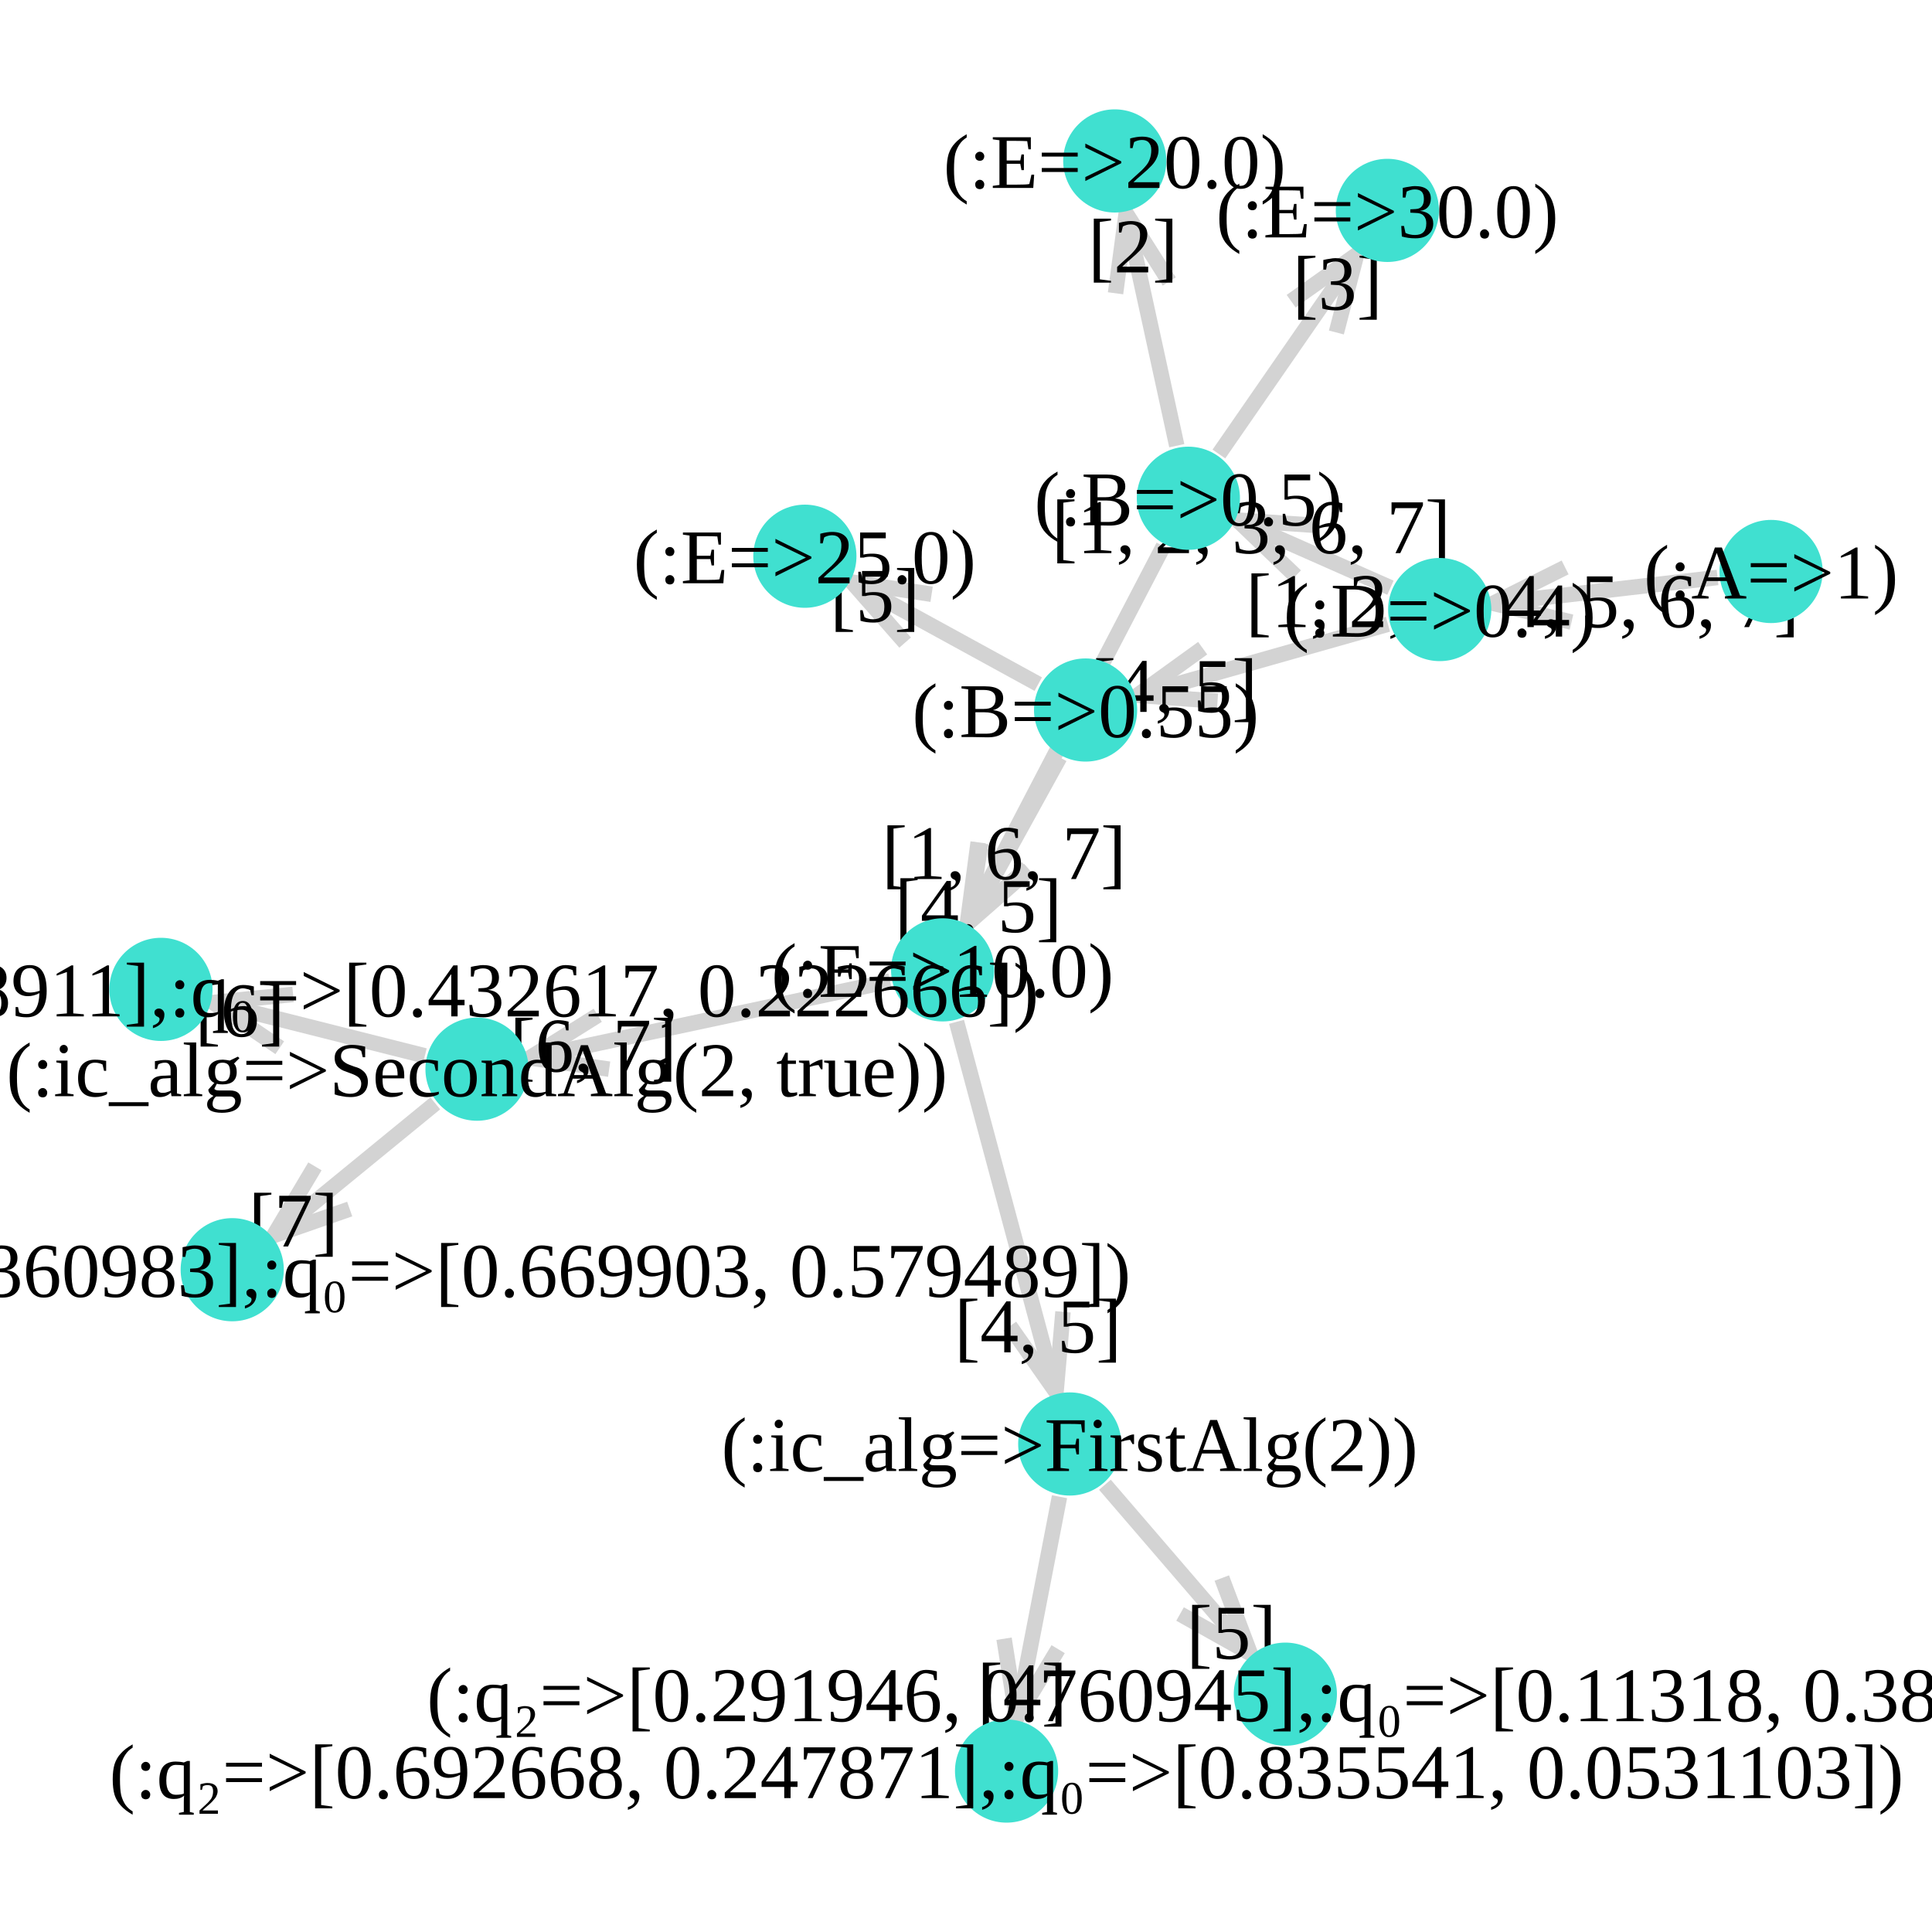
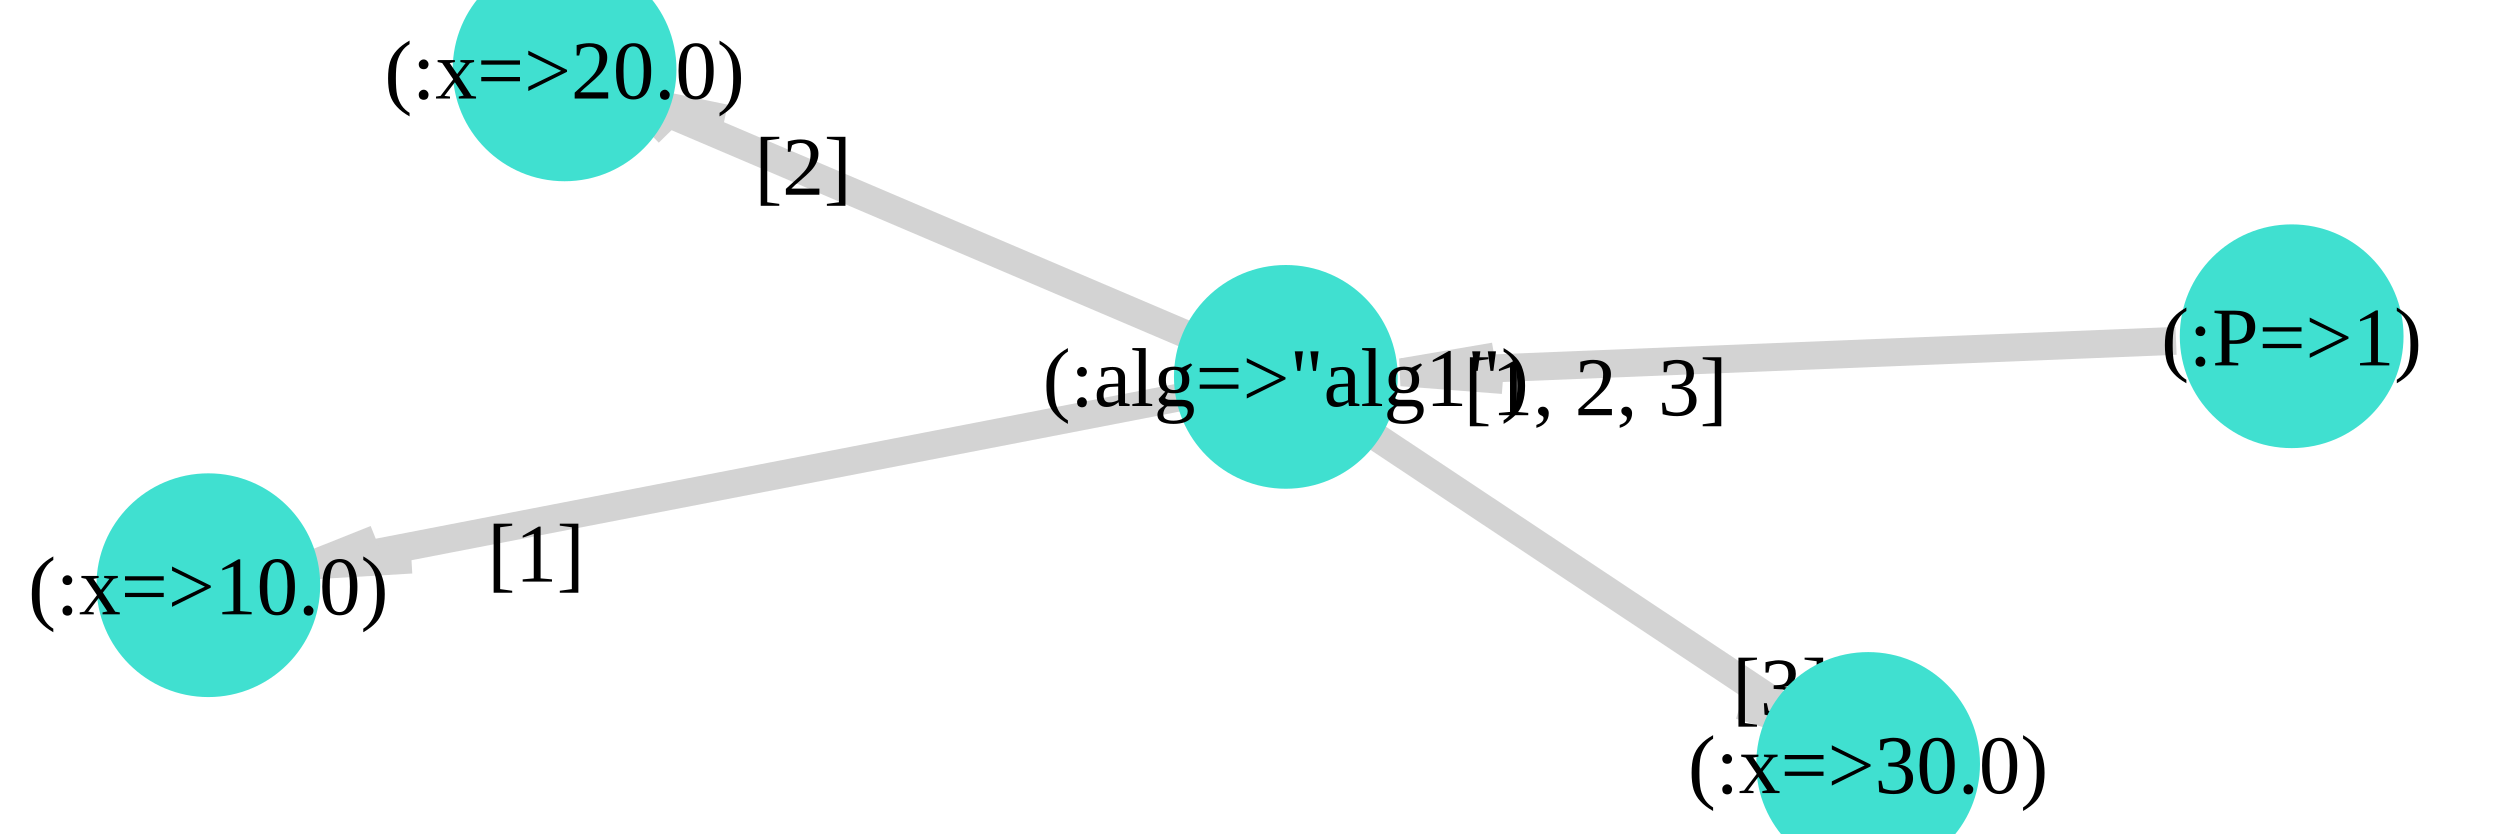
- <svg xmlns="http://www.w3.org/2000/svg" version="1.2" width="100mm" height="100mm" viewBox="0 0 100 100" stroke="none" fill="#000000" stroke-width="0.3" font-size="3.88">
+ <svg xmlns="http://www.w3.org/2000/svg" version="1.2" width="120mm" height="40mm" viewBox="0 0 120 40" stroke="none" fill="#000000" stroke-width="0.3" font-size="3.88">
  <defs>
    <marker id="arrow" markerWidth="15" markerHeight="7" refX="5" refY="3.5" orient="auto" markerUnits="strokeWidth">
      <path d="M0,0 L15,3.5 L0,7 z" stroke="context-stroke" fill="context-stroke" />
    </marker>
  </defs>
-   <g stroke-width="0.8" fill="#000000" fill-opacity="0.000" stroke="#D3D3D3" id="img-cefbc779-1">
-     <g transform="translate(68.01,28.67)">
-       <path fill="none" d="M3.96,1.75 L -3.96 -1.75" class="primitive" />
+   <g stroke-width="1.34" fill="#000000" fill-opacity="0.000" stroke="#D3D3D3" id="img-107b4d75-1">
+     <g transform="translate(85.86,17.11)">
+       <path fill="none" d="M18.59,-0.75 L -18.59 0.75" class="primitive" />
    </g>
-     <g transform="translate(65.35,34.15)">
-       <path fill="none" d="M6.49,-1.84 L -6.49 1.84" class="primitive" />
+     <g transform="translate(35.86,23.09)">
+       <path fill="none" d="M21.03,-4.07 L -21.03 4.07" class="primitive" />
    </g>
-     <g transform="translate(55.15,38)">
-       <path fill="none" d="M5.07,-9.73 L -5.07 9.73" class="primitive" />
+     <g transform="translate(44.41,10.71)">
+       <path fill="none" d="M13.87,5.91 L -13.87 -5.91" class="primitive" />
    </g>
-     <g transform="translate(59.6,17.06)">
-       <path fill="none" d="M1.31,6.01 L -1.31 -6.01" class="primitive" />
-     </g>
-     <g transform="translate(66.66,18.34)">
-       <path fill="none" d="M-3.57,5.16 L 3.57 -5.16" class="primitive" />
-     </g>
-     <g transform="translate(83.09,30.56)">
-       <path fill="none" d="M5.81,-0.67 L -5.81 0.67" class="primitive" />
-     </g>
-     <g transform="translate(52.08,62.47)">
-       <path fill="none" d="M-2.57,-9.58 L 2.57 9.58" class="primitive" />
-     </g>
-     <g transform="translate(36.74,52.77)">
-       <path fill="none" d="M9.33,-1.99 L -9.33 1.99" class="primitive" />
-     </g>
-     <g transform="translate(52.49,43.48)">
-       <path fill="none" d="M2.36,-4.28 L -2.36 4.28" class="primitive" />
-     </g>
-     <g transform="translate(48.92,32.77)">
-       <path fill="none" d="M4.82,2.64 L -4.82 -2.64" class="primitive" />
-     </g>
-     <g transform="translate(53.73,83.2)">
-       <path fill="none" d="M1.11,-5.73 L -1.11 5.73" class="primitive" />
-     </g>
-     <g transform="translate(60.95,81.22)">
-       <path fill="none" d="M-3.76,-4.37 L 3.76 4.37" class="primitive" />
-     </g>
-     <g transform="translate(16.51,53.27)">
-       <path fill="none" d="M5.48,1.38 L -5.48 -1.38" class="primitive" />
-     </g>
-     <g transform="translate(18.35,60.53)">
-       <path fill="none" d="M4.18,-3.42 L -4.18 3.42" class="primitive" />
+     <g transform="translate(75.7,27.38)">
+       <path fill="none" d="M-11.47,-7.62 L 11.47 7.62" class="primitive" />
    </g>
  </g>
-   <g stroke-width="0.8" stroke="#D3D3D3" id="img-cefbc779-2">
-     <g transform="translate(66.44,27.98)">
-       <path fill="none" d="M0.62,1.83 L -2.39 -1.06 1.77 -0.78" class="primitive" />
+   <g stroke-width="1.34" stroke="#D3D3D3" id="img-107b4d75-2">
+     <g transform="translate(70.38,17.74)">
+       <path fill="none" d="M1.76,0.5 L -3.11 0.13 1.35 -0.63" class="primitive" />
    </g>
-     <g transform="translate(61.38,35.28)">
-       <path fill="none" d="M1.64,1.01 L -2.51 0.71 0.87 -1.73" class="primitive" />
+     <g transform="translate(17.54,26.63)">
+       <path fill="none" d="M2.21,0.23 L -2.71 0.52 0.5 -0.76" class="primitive" />
    </g>
-     <g transform="translate(51.29,45.42)">
-       <path fill="none" d="M1.87,-0.5 L -1.21 2.32 -0.66 -1.82" class="primitive" />
+     <g transform="translate(32.48,5.62)">
+       <path fill="none" d="M-0.38,0.76 L -1.93 -0.82 2.31 0.06" class="primitive" />
    </g>
-     <g transform="translate(58.85,13.6)">
-       <path fill="none" d="M-1.11,1.58 L -0.56 -2.55 1.67 0.97" class="primitive" />
-     </g>
-     <g transform="translate(68.74,15.33)">
-       <path fill="none" d="M-1.91,0.26 L 1.48 -2.15 0.43 1.88" class="primitive" />
-     </g>
-     <g transform="translate(79.88,30.93)">
-       <path fill="none" d="M1.46,1.27 L -2.59 0.3 1.13 -1.56" class="primitive" />
-     </g>
-     <g transform="translate(53.98,69.53)">
-       <path fill="none" d="M1.04,-1.63 L 0.68 2.52 -1.71 -0.89" class="primitive" />
-     </g>
-     <g transform="translate(29.96,54.22)">
-       <path fill="none" d="M1.57,1.12 L -2.55 0.54 0.98 -1.67" class="primitive" />
-     </g>
-     <g transform="translate(51.39,45.47)">
-       <path fill="none" d="M1.88,-0.46 L -1.26 2.29 -0.62 -1.83" class="primitive" />
-     </g>
-     <g transform="translate(46.39,31.38)">
-       <path fill="none" d="M0.46,1.88 L -2.29 -1.25 1.83 -0.62" class="primitive" />
-     </g>
-     <g transform="translate(53.12,86.37)">
-       <path fill="none" d="M1.65,-1.01 L -0.5 2.56 -1.15 -1.55" class="primitive" />
-     </g>
-     <g transform="translate(63.01,83.6)">
-       <path fill="none" d="M0.23,-1.92 L 1.7 1.98 -1.93 -0.06" class="primitive" />
-     </g>
-     <g transform="translate(13.56,52.53)">
-       <path fill="none" d="M0.92,1.7 L -2.53 -0.64 1.61 -1.06" class="primitive" />
-     </g>
-     <g transform="translate(16.19,62.3)">
-       <path fill="none" d="M1.91,0.28 L -2.02 1.65 0.11 -1.93" class="primitive" />
+     <g transform="translate(85.76,34.07)">
+       <path fill="none" d="M0.83,-0.72 L 1.4 0.93 -2.23 -0.21" class="primitive" />
    </g>
  </g>
-   <g font-size="4" stroke="#000000" stroke-opacity="0.000" fill="#000000" id="img-cefbc779-3">
-     <g transform="translate(64.76,27.23)">
+   <g font-size="4" stroke="#000000" stroke-opacity="0.000" fill="#000000" id="img-107b4d75-3">
+     <g transform="translate(76.59,18.53)">
      <g class="primitive">
-         <text text-anchor="middle" dy="0.35em">[1, 2, 3, 6, 7]</text>
+         <text text-anchor="middle" dy="0.35em">[1, 2, 3]</text>
      </g>
    </g>
-     <g transform="translate(60.77,35.45)">
+     <g transform="translate(25.73,26.52)">
      <g class="primitive">
-         <text text-anchor="middle" dy="0.35em">[4, 5]</text>
+         <text text-anchor="middle" dy="0.35em">[1]</text>
      </g>
    </g>
-     <g transform="translate(51.97,44.1)">
-       <g class="primitive">
-         <text text-anchor="middle" dy="0.35em">[1, 6, 7]</text>
-       </g>
-     </g>
-     <g transform="translate(58.65,12.7)">
+     <g transform="translate(38.55,7.95)">
      <g class="primitive">
        <text text-anchor="middle" dy="0.35em">[2]</text>
      </g>
    </g>
-     <g transform="translate(69.23,14.62)">
+     <g transform="translate(85.48,32.95)">
      <g class="primitive">
        <text text-anchor="middle" dy="0.35em">[3]</text>
      </g>
    </g>
-     <g transform="translate(78.81,31.06)">
+   </g>
+   <g stroke-width="0" stroke="#000000" stroke-opacity="0.000" fill="#40E0D0" id="img-107b4d75-4">
+     <g transform="translate(110,16.14)">
+       <circle cx="0" cy="0" r="5.37" class="primitive" />
+     </g>
+     <g transform="translate(61.72,18.09)">
+       <circle cx="0" cy="0" r="5.37" class="primitive" />
+     </g>
+     <g transform="translate(10,28.09)">
+       <circle cx="0" cy="0" r="5.37" class="primitive" />
+     </g>
+     <g transform="translate(27.1,3.33)">
+       <circle cx="0" cy="0" r="5.37" class="primitive" />
+     </g>
+     <g transform="translate(89.67,36.67)">
+       <circle cx="0" cy="0" r="5.37" class="primitive" />
+     </g>
+   </g>
+   <g font-size="4" stroke="#000000" stroke-opacity="0.000" fill="#000000" id="img-107b4d75-5">
+     <g transform="translate(110,16.14)">
      <g class="primitive">
-         <text text-anchor="middle" dy="0.35em">[1, 2, 3, 4, 5, 6, 7]</text>
+         <text text-anchor="middle" dy="0.35em">(:P=&gt;1)</text>
      </g>
    </g>
-     <g transform="translate(53.73,68.6)">
+     <g transform="translate(61.72,18.09)">
      <g class="primitive">
-         <text text-anchor="middle" dy="0.35em">[4, 5]</text>
+         <text text-anchor="middle" dy="0.35em">(:alg=&gt;"alg1")</text>
      </g>
    </g>
-     <g transform="translate(30.71,54.06)">
+     <g transform="translate(10,28.09)">
      <g class="primitive">
-         <text text-anchor="middle" dy="0.35em">[6, 7]</text>
+         <text text-anchor="middle" dy="0.35em">(:x=&gt;10.0)</text>
      </g>
    </g>
-     <g transform="translate(50.64,46.84)">
+     <g transform="translate(27.1,3.33)">
      <g class="primitive">
-         <text text-anchor="middle" dy="0.35em">[4, 5]</text>
+         <text text-anchor="middle" dy="0.35em">(:x=&gt;20.0)</text>
      </g>
    </g>
-     <g transform="translate(45.29,30.78)">
+     <g transform="translate(89.67,36.67)">
      <g class="primitive">
-         <text text-anchor="middle" dy="0.35em">[5]</text>
-       </g>
-     </g>
-     <g transform="translate(52.91,87.44)">
-       <g class="primitive">
-         <text text-anchor="middle" dy="0.35em">[4]</text>
-       </g>
-     </g>
-     <g transform="translate(63.74,84.45)">
-       <g class="primitive">
-         <text text-anchor="middle" dy="0.35em">[5]</text>
-       </g>
-     </g>
-     <g transform="translate(12.42,52.24)">
-       <g class="primitive">
-         <text text-anchor="middle" dy="0.35em">[6]</text>
-       </g>
-     </g>
-     <g transform="translate(15.19,63.12)">
-       <g class="primitive">
-         <text text-anchor="middle" dy="0.35em">[7]</text>
-       </g>
-     </g>
-   </g>
-   <g stroke-width="0" stroke="#000000" stroke-opacity="0.000" fill="#40E0D0" id="img-cefbc779-4">
-     <g transform="translate(74.52,31.55)">
-       <circle cx="0" cy="0" r="2.67" class="primitive" />
-     </g>
-     <g transform="translate(61.51,25.79)">
-       <circle cx="0" cy="0" r="2.67" class="primitive" />
-     </g>
-     <g transform="translate(91.67,29.58)">
-       <circle cx="0" cy="0" r="2.67" class="primitive" />
-     </g>
-     <g transform="translate(48.79,50.2)">
-       <circle cx="0" cy="0" r="2.67" class="primitive" />
-     </g>
-     <g transform="translate(57.7,8.33)">
-       <circle cx="0" cy="0" r="2.67" class="primitive" />
-     </g>
-     <g transform="translate(71.81,10.89)">
-       <circle cx="0" cy="0" r="2.67" class="primitive" />
-     </g>
-     <g transform="translate(56.19,36.75)">
-       <circle cx="0" cy="0" r="2.67" class="primitive" />
-     </g>
-     <g transform="translate(41.66,28.79)">
-       <circle cx="0" cy="0" r="2.67" class="primitive" />
-     </g>
-     <g transform="translate(55.37,74.74)">
-       <circle cx="0" cy="0" r="2.67" class="primitive" />
-     </g>
-     <g transform="translate(52.1,91.67)">
-       <circle cx="0" cy="0" r="2.67" class="primitive" />
-     </g>
-     <g transform="translate(66.53,87.69)">
-       <circle cx="0" cy="0" r="2.67" class="primitive" />
-     </g>
-     <g transform="translate(24.69,55.34)">
-       <circle cx="0" cy="0" r="2.67" class="primitive" />
-     </g>
-     <g transform="translate(8.33,51.21)">
-       <circle cx="0" cy="0" r="2.67" class="primitive" />
-     </g>
-     <g transform="translate(12.02,65.72)">
-       <circle cx="0" cy="0" r="2.67" class="primitive" />
-     </g>
-   </g>
-   <g font-size="4" stroke="#000000" stroke-opacity="0.000" fill="#000000" id="img-cefbc779-5">
-     <g transform="translate(74.52,31.55)">
-       <g class="primitive">
-         <text text-anchor="middle" dy="0.35em">(:D=&gt;0.4)</text>
-       </g>
-     </g>
-     <g transform="translate(61.51,25.79)">
-       <g class="primitive">
-         <text text-anchor="middle" dy="0.35em">(:B=&gt;0.5)</text>
-       </g>
-     </g>
-     <g transform="translate(91.67,29.58)">
-       <g class="primitive">
-         <text text-anchor="middle" dy="0.35em">(:A=&gt;1)</text>
-       </g>
-     </g>
-     <g transform="translate(48.79,50.2)">
-       <g class="primitive">
-         <text text-anchor="middle" dy="0.35em">(:E=&gt;10.0)</text>
-       </g>
-     </g>
-     <g transform="translate(57.7,8.33)">
-       <g class="primitive">
-         <text text-anchor="middle" dy="0.35em">(:E=&gt;20.0)</text>
-       </g>
-     </g>
-     <g transform="translate(71.81,10.89)">
-       <g class="primitive">
-         <text text-anchor="middle" dy="0.35em">(:E=&gt;30.0)</text>
-       </g>
-     </g>
-     <g transform="translate(56.19,36.75)">
-       <g class="primitive">
-         <text text-anchor="middle" dy="0.35em">(:B=&gt;0.55)</text>
-       </g>
-     </g>
-     <g transform="translate(41.66,28.79)">
-       <g class="primitive">
-         <text text-anchor="middle" dy="0.35em">(:E=&gt;25.0)</text>
-       </g>
-     </g>
-     <g transform="translate(55.37,74.74)">
-       <g class="primitive">
-         <text text-anchor="middle" dy="0.35em">(:ic_alg=&gt;FirstAlg(2))</text>
-       </g>
-     </g>
-     <g transform="translate(52.1,91.67)">
-       <g class="primitive">
-         <text text-anchor="middle" dy="0.35em">(:q₂=&gt;[0.692668, 0.247871],:q₀=&gt;[0.835541, 0.0531103])</text>
-       </g>
-     </g>
-     <g transform="translate(66.53,87.69)">
-       <g class="primitive">
-         <text text-anchor="middle" dy="0.35em">(:q₂=&gt;[0.291946, 0.760945],:q₀=&gt;[0.11318, 0.381615])</text>
-       </g>
-     </g>
-     <g transform="translate(24.69,55.34)">
-       <g class="primitive">
-         <text text-anchor="middle" dy="0.35em">(:ic_alg=&gt;SecondAlg(2, true))</text>
-       </g>
-     </g>
-     <g transform="translate(8.33,51.21)">
-       <g class="primitive">
-         <text text-anchor="middle" dy="0.35em">(:q₂=&gt;[0.375588, 0.968911],:q₀=&gt;[0.432617, 0.222666])</text>
-       </g>
-     </g>
-     <g transform="translate(12.02,65.72)">
-       <g class="primitive">
-         <text text-anchor="middle" dy="0.35em">(:q₂=&gt;[0.639423, 0.0360983],:q₀=&gt;[0.669903, 0.579489])</text>
+         <text text-anchor="middle" dy="0.35em">(:x=&gt;30.0)</text>
      </g>
    </g>
  </g>
</svg>
